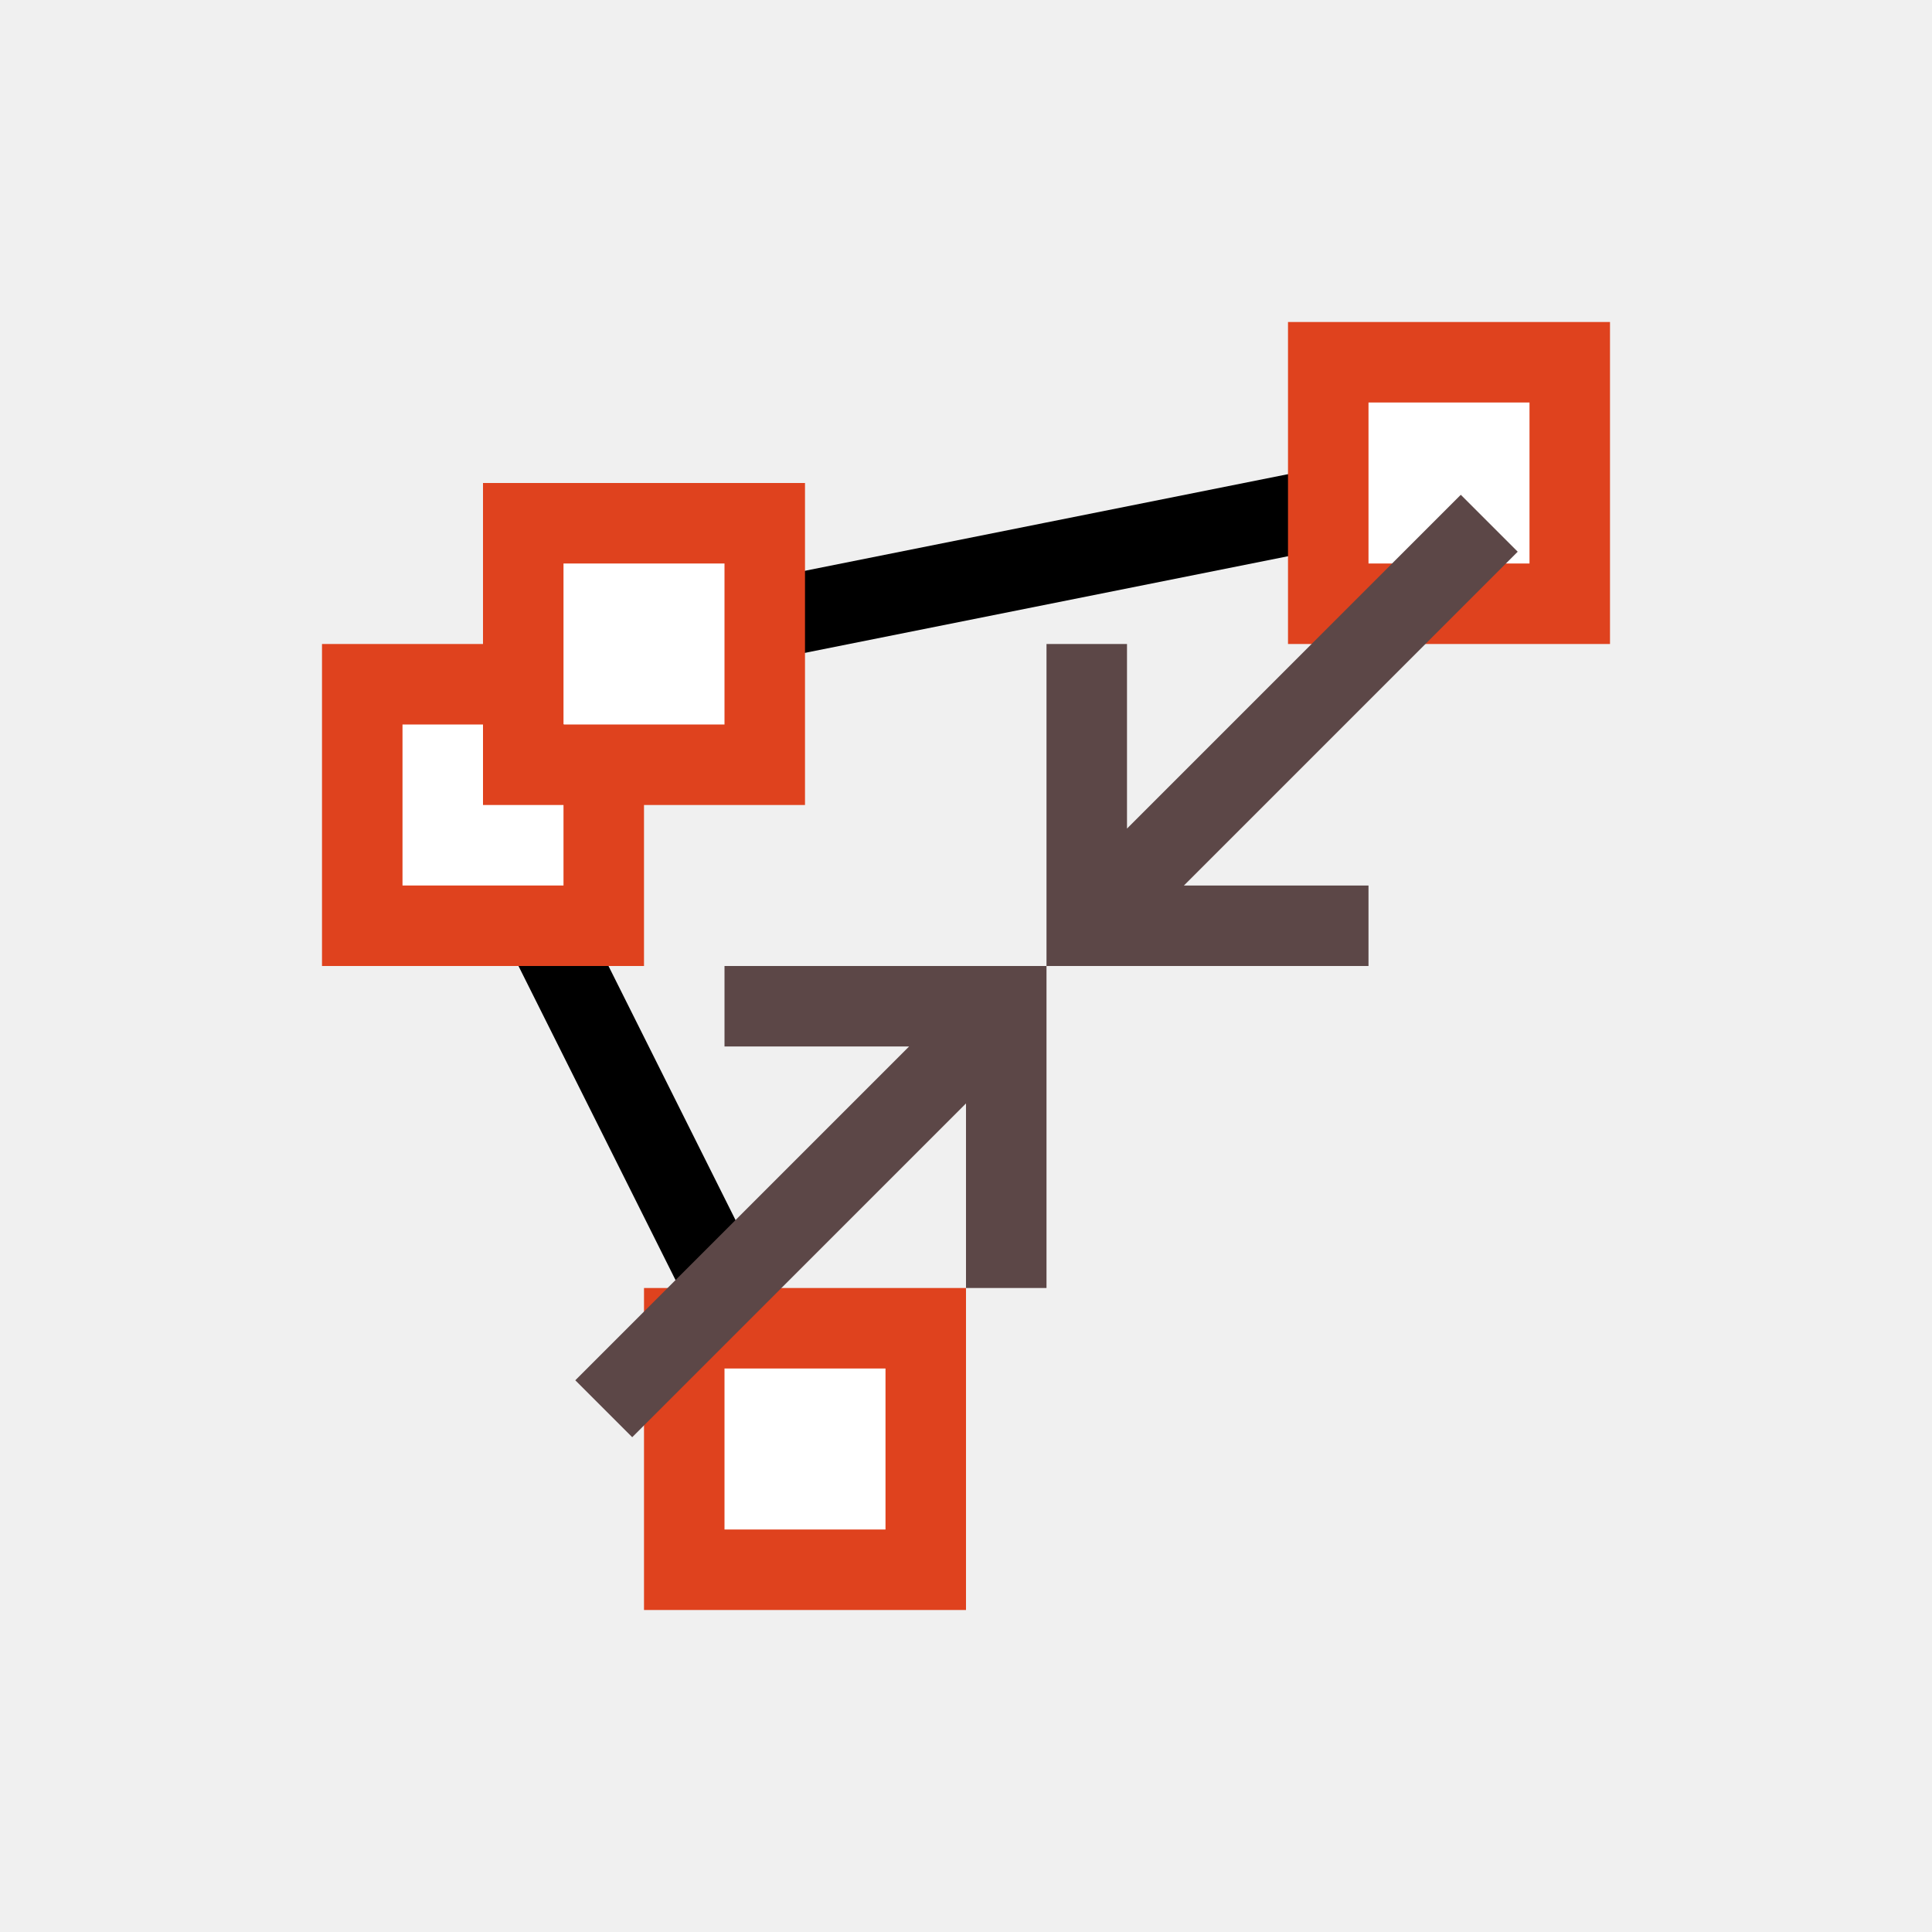
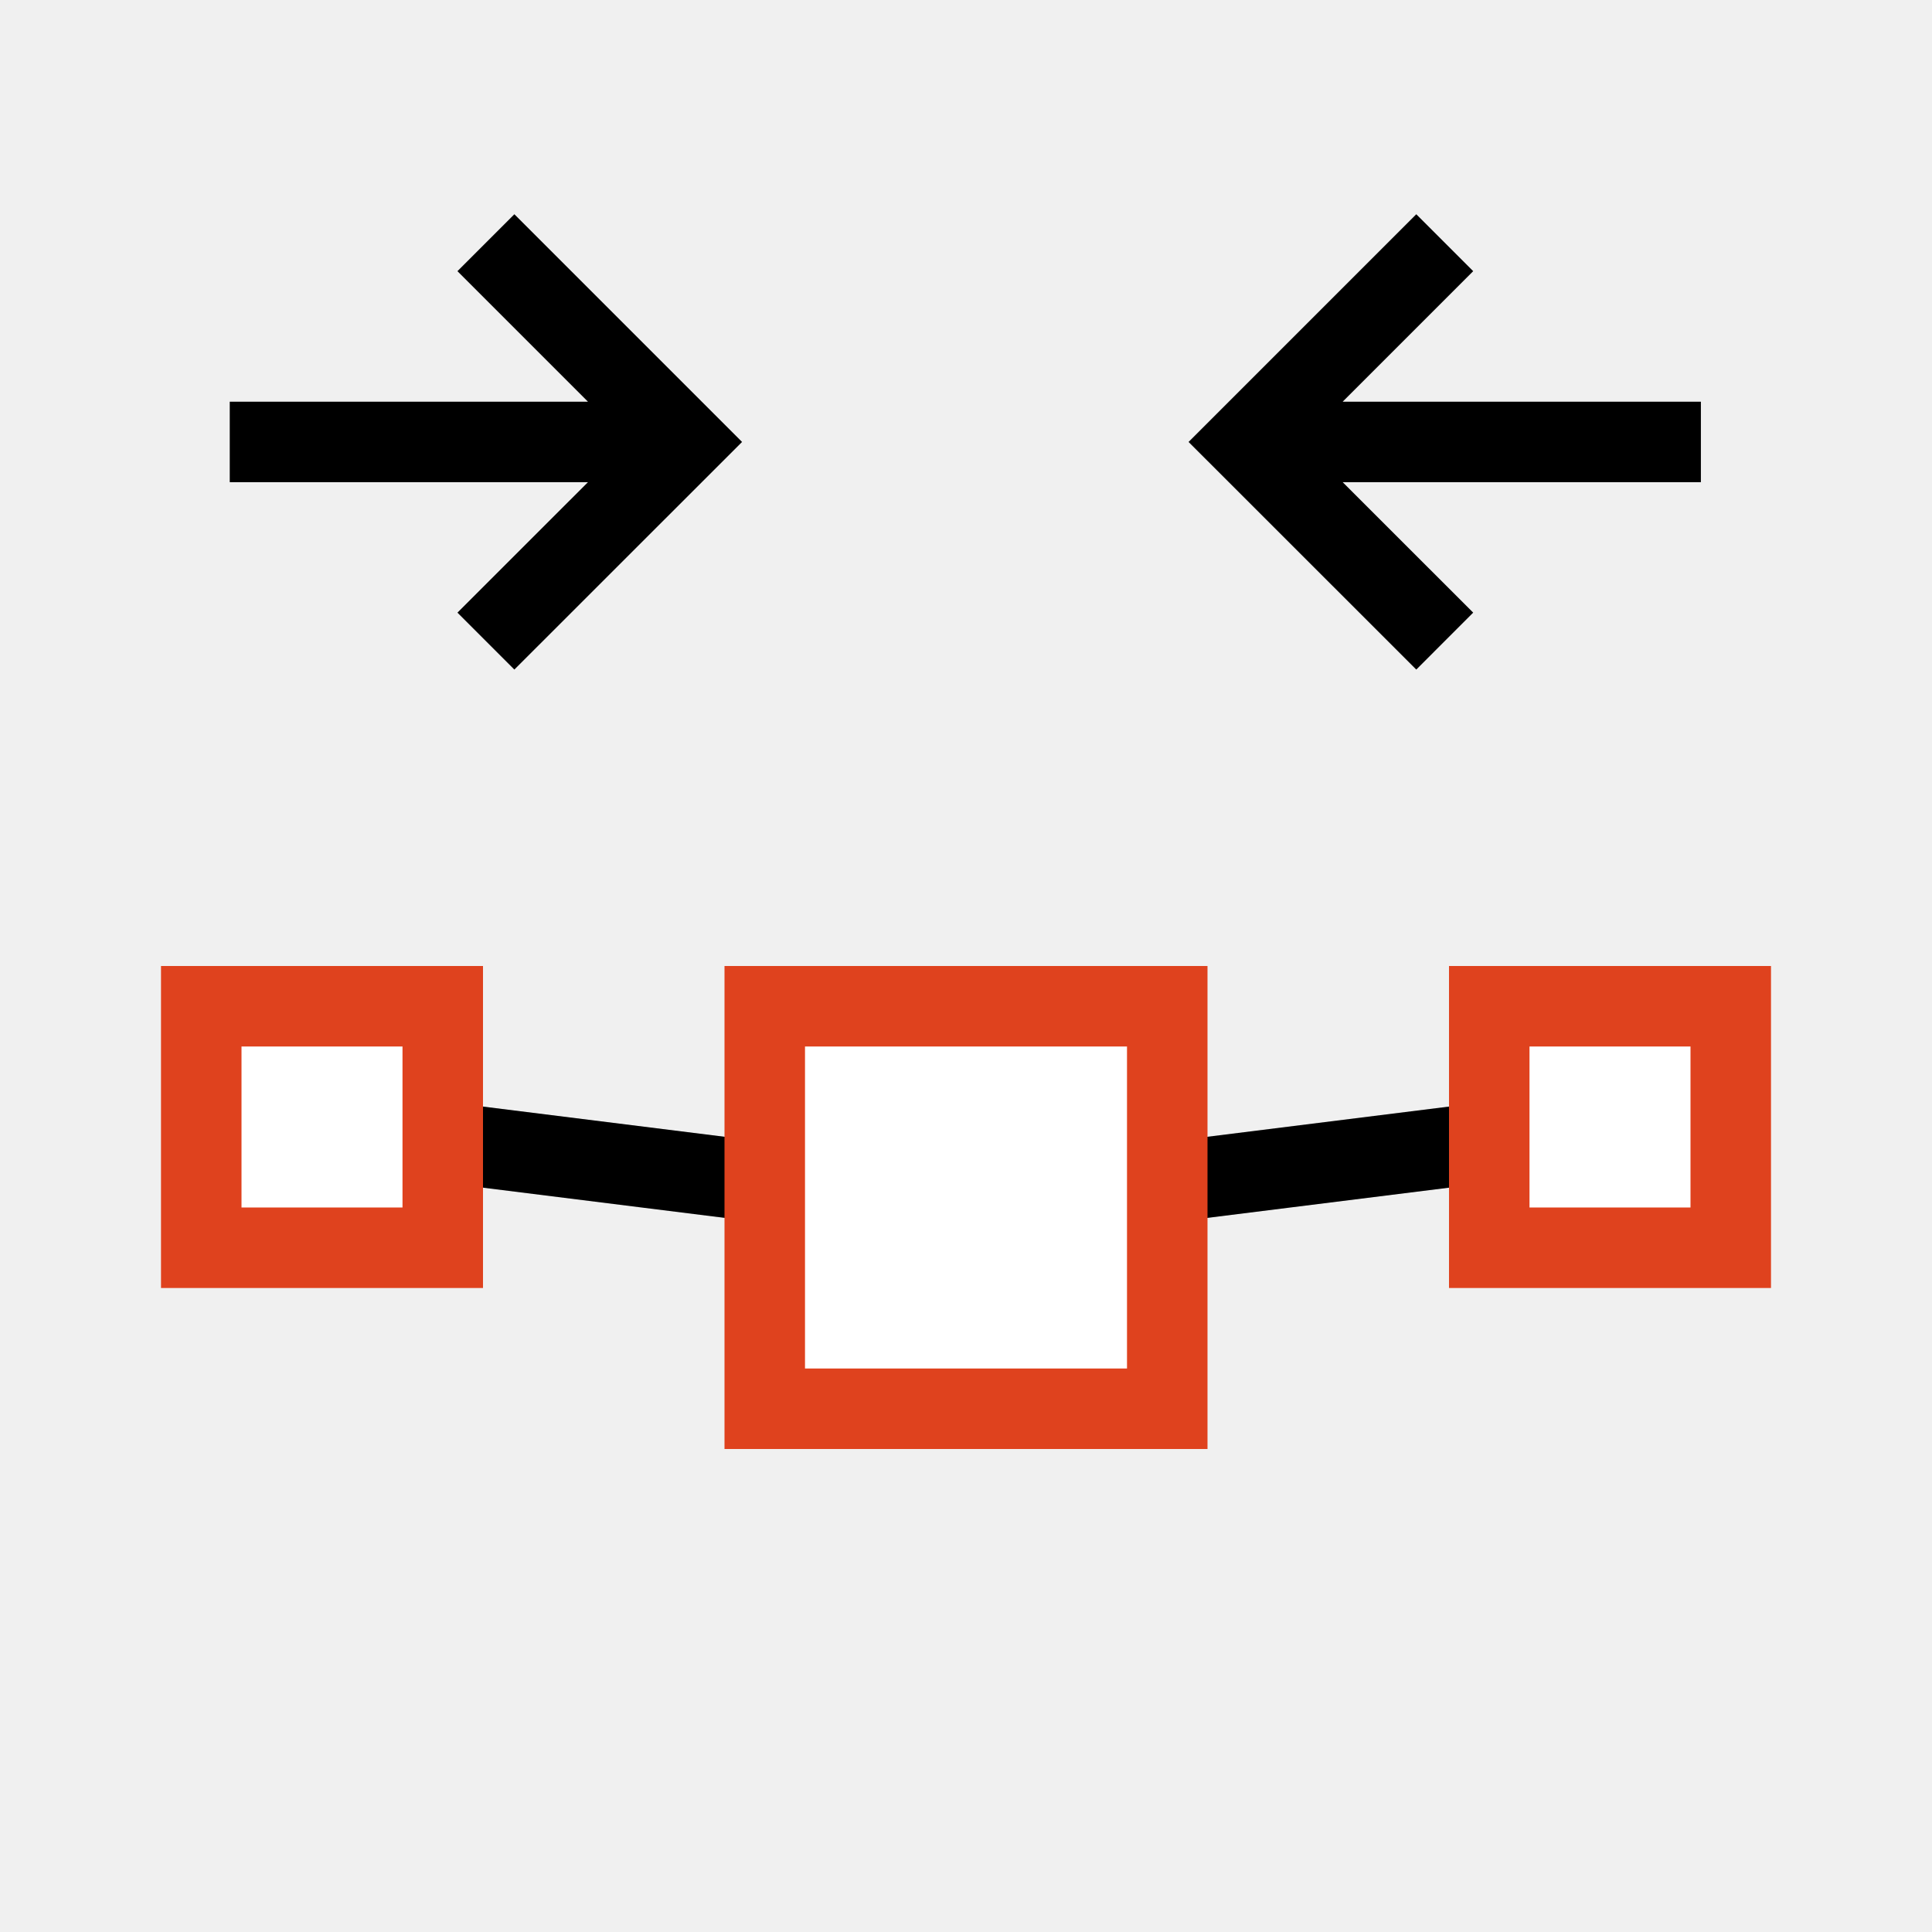
- <svg xmlns="http://www.w3.org/2000/svg" version="1.1" width="24" height="24">
-   <path d="M18,6L8,8 6,10 10,18" stroke="#000" fill="none" />
-   <path d="M6.5,8.5v-2h3v3h-3v-1h-2v3h3v-2M16.5,4.5h3v3h-3zM8.5,16.5h3v3h-3z" fill="#fff" stroke="#df421e" />
-   <path d="M7.5,17.5l5,-5m0,3.5v-3.5h-3.5 M18.5,6.5l-5,5m0,-3.5v3.5h3.5" stroke="#5c4747" fill="none" />
+ <svg xmlns="http://www.w3.org/2000/svg" id="svg6" height="24px" width="24px" version="1.1">
+   <defs id="defs10" />
+   <path style="fill:none" id="path2" stroke="#000000" d="m 4,14 8,1 8,-1" />
+   <path id="path4" fill="#ffffff" stroke="#df421e" d="m 2.5,12.5 h 3 v 3 h -3 z" />
+   <path d="m 18.5,12.5 h 3 v 3 h -3 z" stroke="#df421e" fill="#ffffff" id="path4-3" />
+   <path style="stroke-width:1" d="M 9.5,12.5 H 14.5 v 5 H 9.5 Z" stroke="#df421e" fill="#ffffff" id="path4-33" />
+   <path style="fill:none;stroke:#000000" id="path2-6" d="M 21.129,5.49 H 15.472 M 17.947,7.964 15.472,5.49 17.947,3.015" />
+   <path style="fill:none;stroke:#000000" id="path2-6-2" d="M 2.854,5.49 H 8.511 M 6.036,7.964 8.511,5.49 6.036,3.015" />
</svg>
